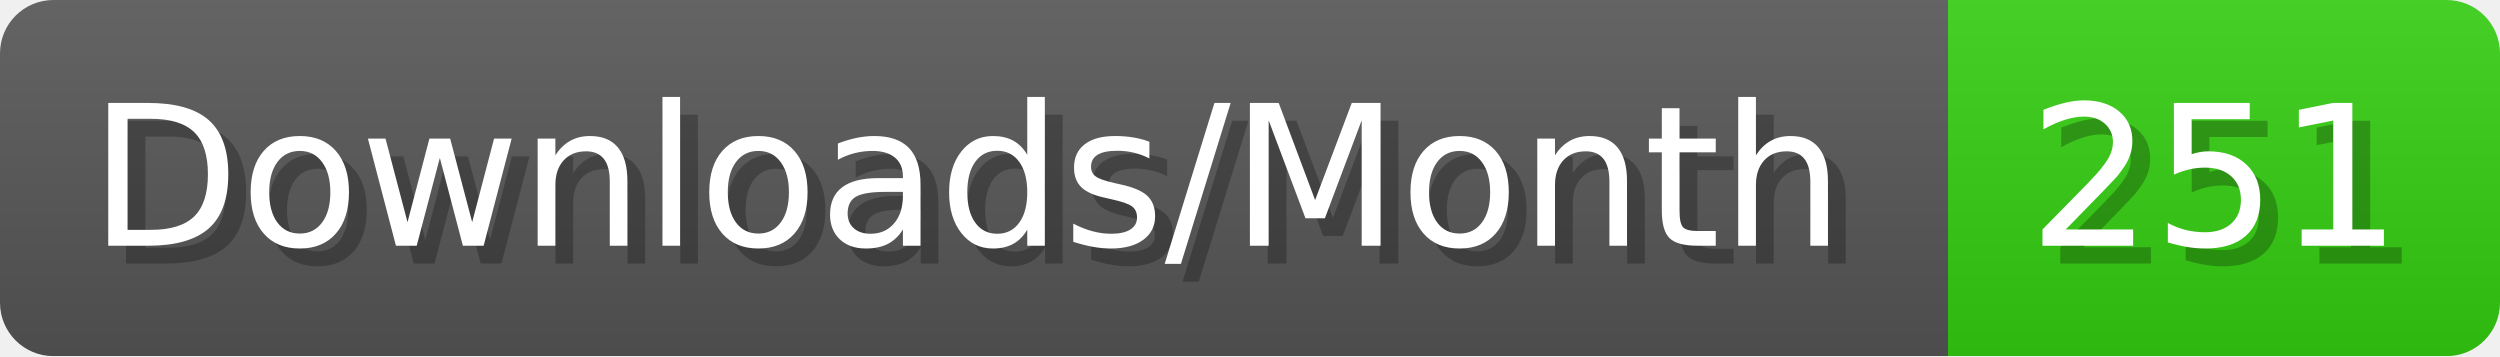
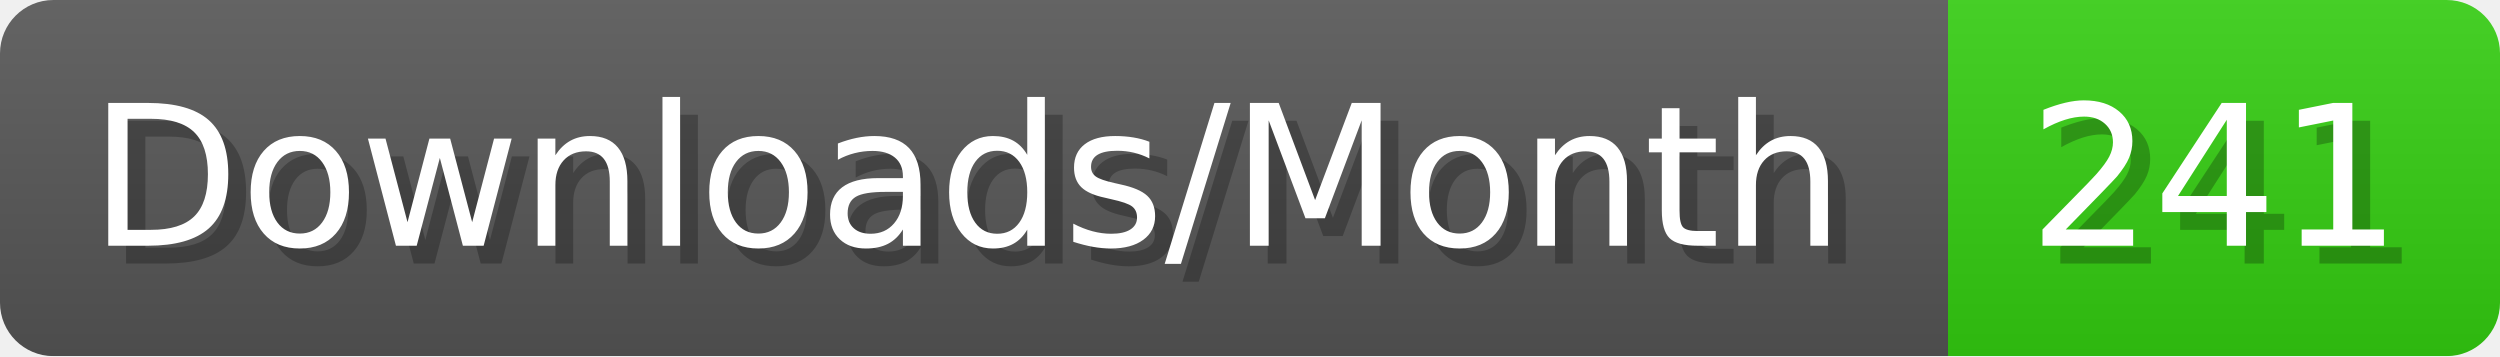
- <svg xmlns="http://www.w3.org/2000/svg" width="140.4" height="20" viewBox="0 0 1404 200" role="img" aria-label="Downloads/Month: 251">
+ <svg xmlns="http://www.w3.org/2000/svg" width="140.4" height="20" viewBox="0 0 1404 200" role="img" aria-label="Downloads/Month: 241">
  <linearGradient id="YlXUI" x2="0" y2="100%">
    <stop offset="0" stop-opacity=".1" stop-color="#EEE" />
    <stop offset="1" stop-opacity=".1" />
  </linearGradient>
  <mask id="JHhop">
    <rect width="1404" height="200" rx="30" fill="#FFF" />
  </mask>
  <g mask="url(#JHhop)">
    <rect width="1094" height="200" fill="#555" />
    <rect width="310" height="200" fill="#3C1" x="1094" />
    <rect width="1404" height="200" fill="url(#YlXUI)" />
  </g>
  <g aria-hidden="true" fill="#fff" text-anchor="start" font-family="Verdana,DejaVu Sans,sans-serif" font-size="110">
    <text x="60" y="148" textLength="994" fill="#000" opacity="0.25">Downloads/Month</text>
    <text x="50" y="138" textLength="994">Downloads/Month</text>
-     <text x="1149" y="148" textLength="210" fill="#000" opacity="0.25">251</text>
-     <text x="1139" y="138" textLength="210">251</text>
+     <text x="1149" y="148" textLength="210" fill="#000" opacity="0.25">241</text>
+     <text x="1139" y="138" textLength="210">241</text>
  </g>
</svg>
